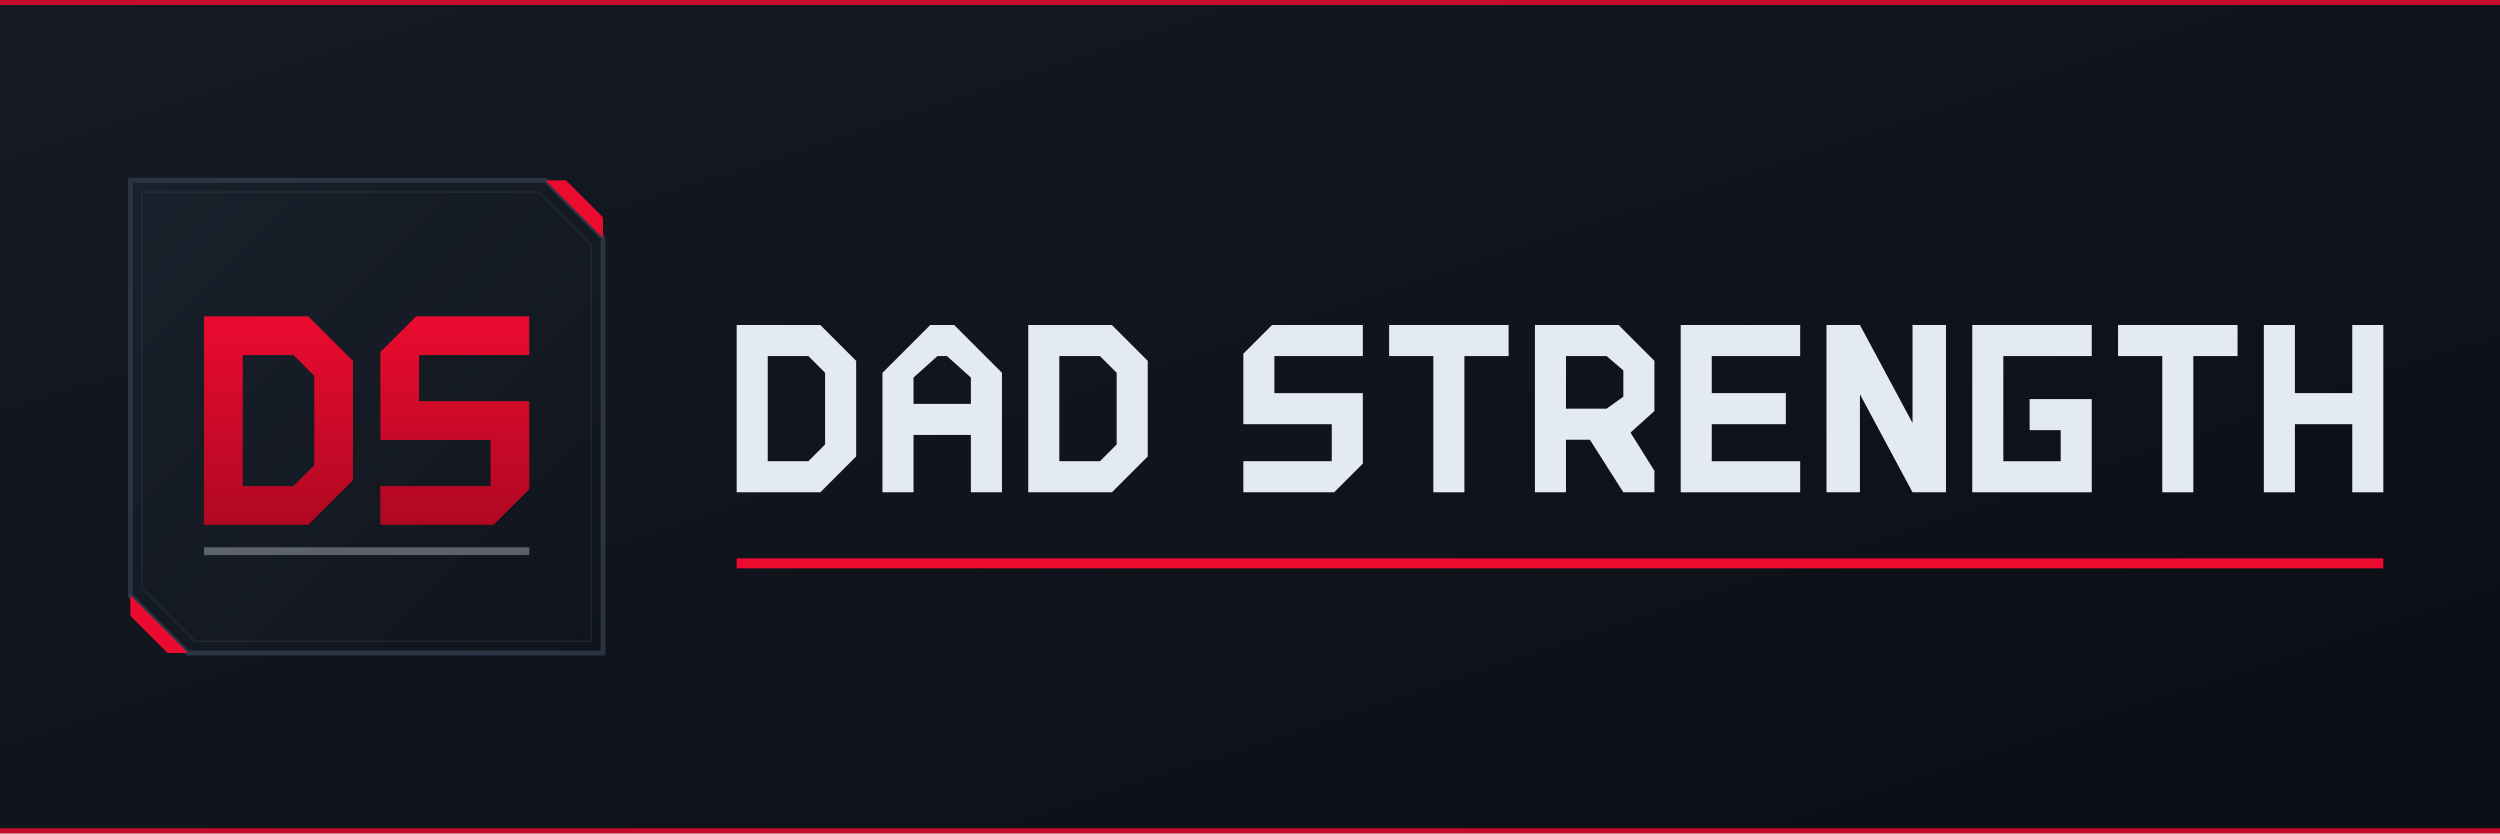
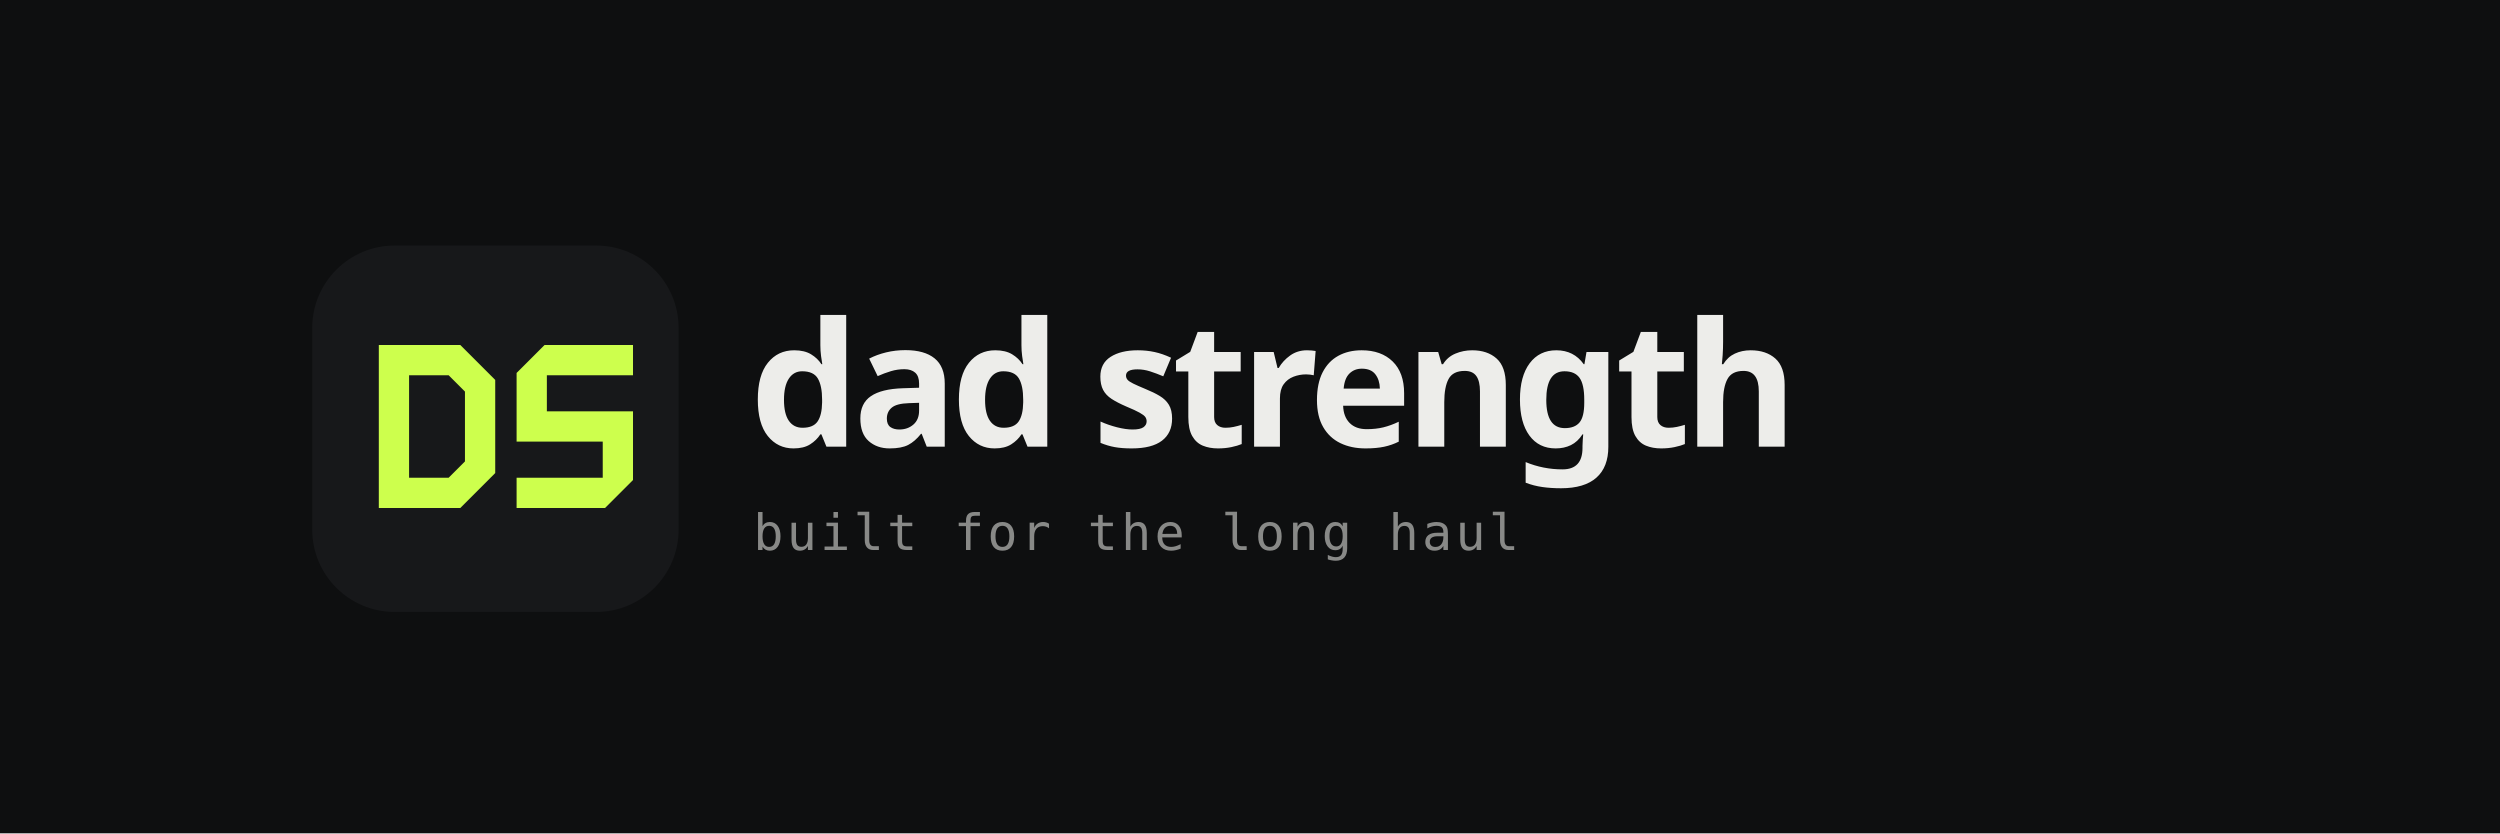
<svg xmlns="http://www.w3.org/2000/svg" viewBox="0 0 1500 500" width="1500" height="500">
-   <defs>
-     <linearGradient id="rosso" x1="0" y1="0" x2="0" y2="1">
-       <stop offset="0%" stop-color="#EA0B2F" />
-       <stop offset="100%" stop-color="#B00822" />
-     </linearGradient>
-     <linearGradient id="bg" x1="0" y1="0" x2="1" y2="1">
-       <stop offset="0%" stop-color="#151A23" />
-       <stop offset="100%" stop-color="#0B0E14" />
-     </linearGradient>
-     <linearGradient id="plate" x1="0" y1="0" x2="1" y2="1">
-       <stop offset="0%" stop-color="#1A212C" />
-       <stop offset="100%" stop-color="#10141B" />
-     </linearGradient>
-   </defs>
-   <rect width="1500" height="500" fill="url(#bg)" />
-   <rect x="0" y="0" width="1500" height="3" fill="#EA0B2F" opacity="0.85" />
-   <rect x="0" y="497" width="1500" height="3" fill="#EA0B2F" opacity="0.85" />
-   <g transform="translate(70,100) scale(0.2929688)">
-     <path d="M28,28 H878 L996,146 V996 H146 L28,878 Z" fill="url(#plate)" stroke="#2A3442" stroke-width="10" />
-     <path d="M52,52 H864 L972,160 V972 H160 L52,864 Z" fill="none" stroke="#2A3442" stroke-width="3" opacity="0.55" />
-     <path d="M0,0 H70 L100,30 V110 L70,140 H0 Z M26,26 H60 L74,40 V100 L60,114 H26 Z" transform="translate(179,306.5) scale(3.05)" fill="url(#rosso)" fill-rule="evenodd" />
-     <path d="M24,0 H100 V26 H26 V57 H100 V116 L76,140 H0 V114 H74 V83 H0 V24 Z" transform="translate(540,306.5) scale(3.05)" fill="url(#rosso)" fill-rule="evenodd" />
-     <path d="M878,28 L996,146 L996,104 L920,28 Z" fill="#EA0B2F" />
-     <path d="M28,878 L146,996 L104,996 L28,920 Z" fill="#EA0B2F" />
-     <rect x="179" y="779.5" width="666" height="16" fill="#E3EAF2" opacity="0.35" />
+   <rect width="1500" height="500" fill="#0E0F10" />
+   <g transform="translate(180,140) scale(0.229)">
+     <rect x="32" y="32" width="960" height="960" rx="216" fill="#17181A" />
+     <path d="M0,0 H70 L100,30 V110 L70,140 H0 Z M26,26 H60 L74,40 V100 L60,114 H26 Z" transform="translate(206.5,292.6) scale(3.05)" fill="#CDFF4D" fill-rule="evenodd" />
+     <path d="M24,0 H100 V26 H26 V57 H100 V116 L76,140 H0 V114 H74 V83 H0 V24 Z" transform="translate(567.5,292.6) scale(3.05)" fill="#CDFF4D" fill-rule="evenodd" />
  </g>
-   <path d="M0,0 H70 L100,30 V110 L70,140 H0 Z M26,26 H60 L74,40 V100 L60,114 H26 Z" transform="translate(442,195) scale(0.7169811)" fill="#E3EAF2" fill-rule="evenodd" />
-   <path d="M0,140 V40 L40,0 H60 L100,40 V140 H74 V92 H26 V140 Z M26,44 L46,26 H54 L74,44 V66 H26 Z" transform="translate(529.4717,195) scale(0.7169811)" fill="#E3EAF2" fill-rule="evenodd" />
-   <path d="M0,0 H70 L100,30 V110 L70,140 H0 Z M26,26 H60 L74,40 V100 L60,114 H26 Z" transform="translate(616.9434,195) scale(0.7169811)" fill="#E3EAF2" fill-rule="evenodd" />
-   <path d="M24,0 H100 V26 H26 V57 H100 V116 L76,140 H0 V114 H74 V83 H0 V24 Z" transform="translate(746,195) scale(0.7169811)" fill="#E3EAF2" fill-rule="evenodd" />
-   <path d="M0,0 H100 V26 H63 V140 H37 V26 H0 Z" transform="translate(833.4717,195) scale(0.7169811)" fill="#E3EAF2" fill-rule="evenodd" />
-   <path d="M0,0 H70 L100,30 V72 L80,90 L100,122 V140 H74 L46,96 H26 V140 H0 Z M26,26 H60 L74,38 V60 L60,70 H26 Z" transform="translate(920.9434,195) scale(0.7169811)" fill="#E3EAF2" fill-rule="evenodd" />
-   <path d="M0,0 H100 V26 H26 V57 H88 V83 H26 V114 H100 V140 H0 Z" transform="translate(1008.415,195) scale(0.7169811)" fill="#E3EAF2" fill-rule="evenodd" />
-   <path d="M0,140 V0 H28 L72,82 V0 H100 V140 H72 L28,58 V140 Z" transform="translate(1095.887,195) scale(0.7169811)" fill="#E3EAF2" fill-rule="evenodd" />
-   <path d="M100,26 H26 V114 H74 V88 H48 V62 H100 V140 H0 V0 H100 Z" transform="translate(1183.358,195) scale(0.7169811)" fill="#E3EAF2" fill-rule="evenodd" />
-   <path d="M0,0 H100 V26 H63 V140 H37 V26 H0 Z" transform="translate(1270.83,195) scale(0.7169811)" fill="#E3EAF2" fill-rule="evenodd" />
-   <path d="M0,0 H26 V57 H74 V0 H100 V140 H74 V83 H26 V140 H0 Z" transform="translate(1358.302,195) scale(0.7169811)" fill="#E3EAF2" fill-rule="evenodd" />
-   <rect x="442" y="335" width="988" height="6" fill="#EA0B2F" />
+   <text x="450" y="268" font-family="Space Grotesk, Segoe UI, system-ui, sans-serif" font-size="104" font-weight="700" letter-spacing="-4" fill="#EDEDEA">dad strength</text>
+   <text x="452" y="330" font-family="Geist Mono, ui-monospace, monospace" font-size="30" letter-spacing="2" fill="#EDEDEA" opacity="0.55">built for the long haul</text>
</svg>
